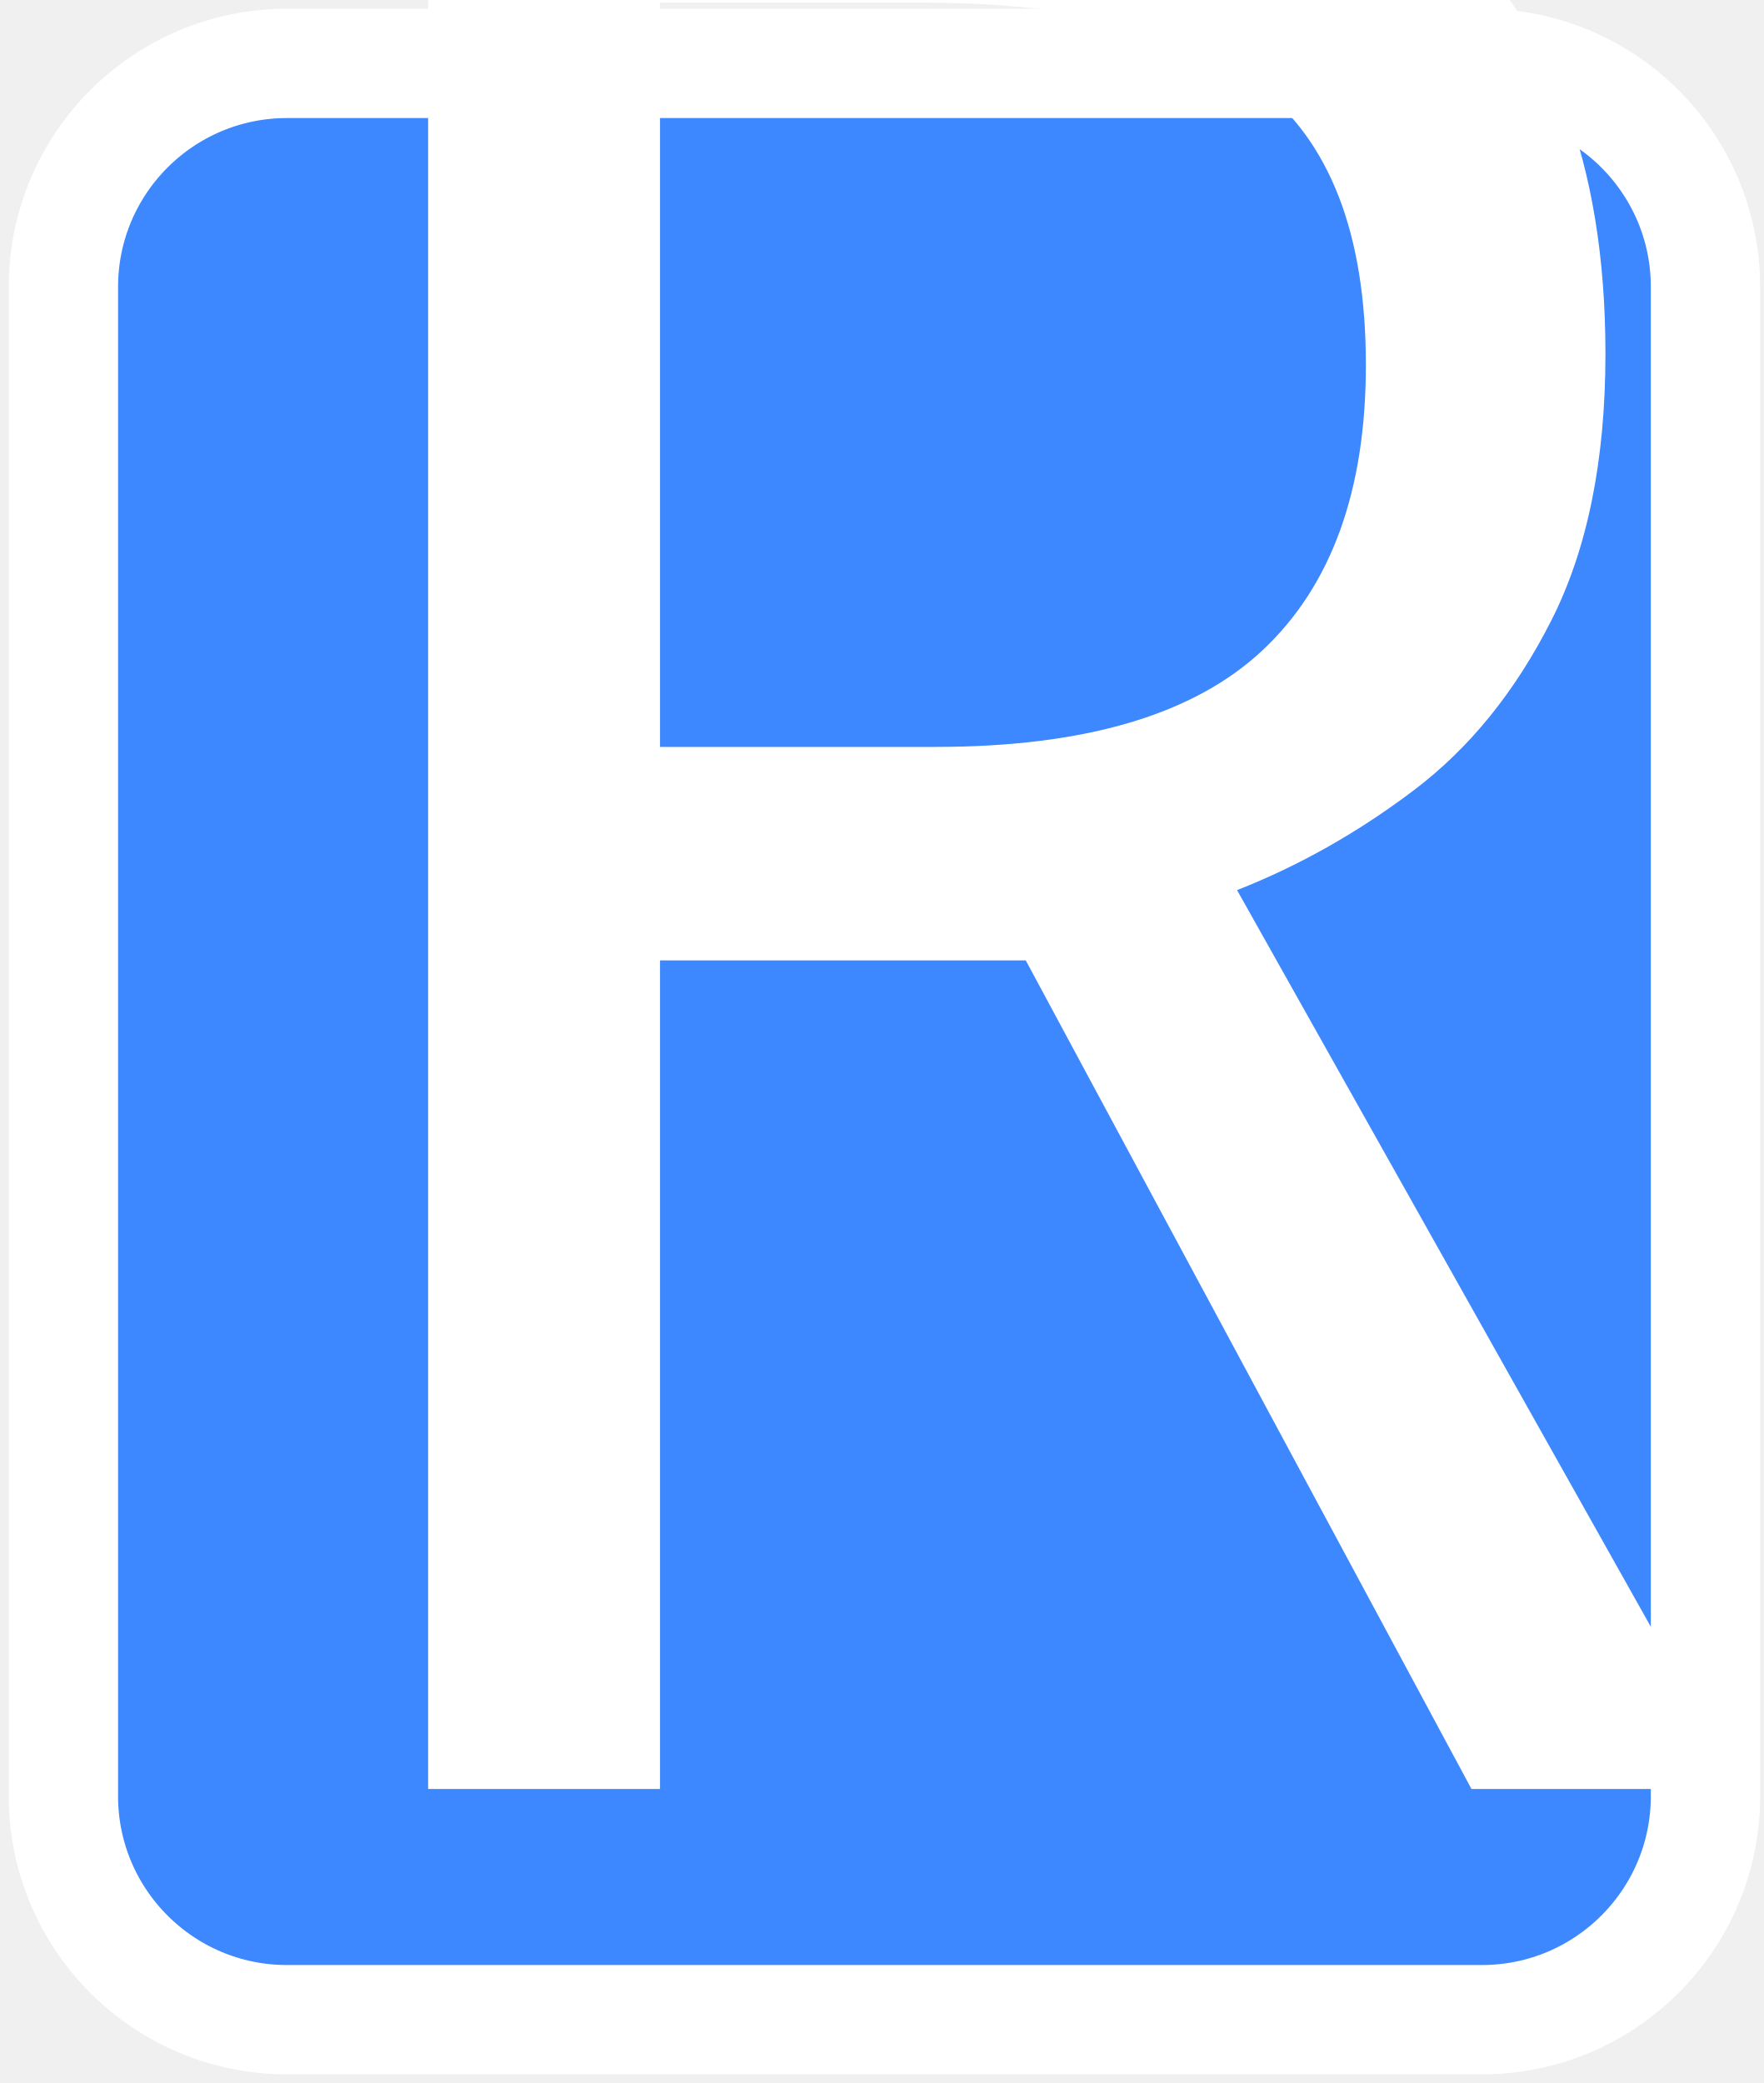
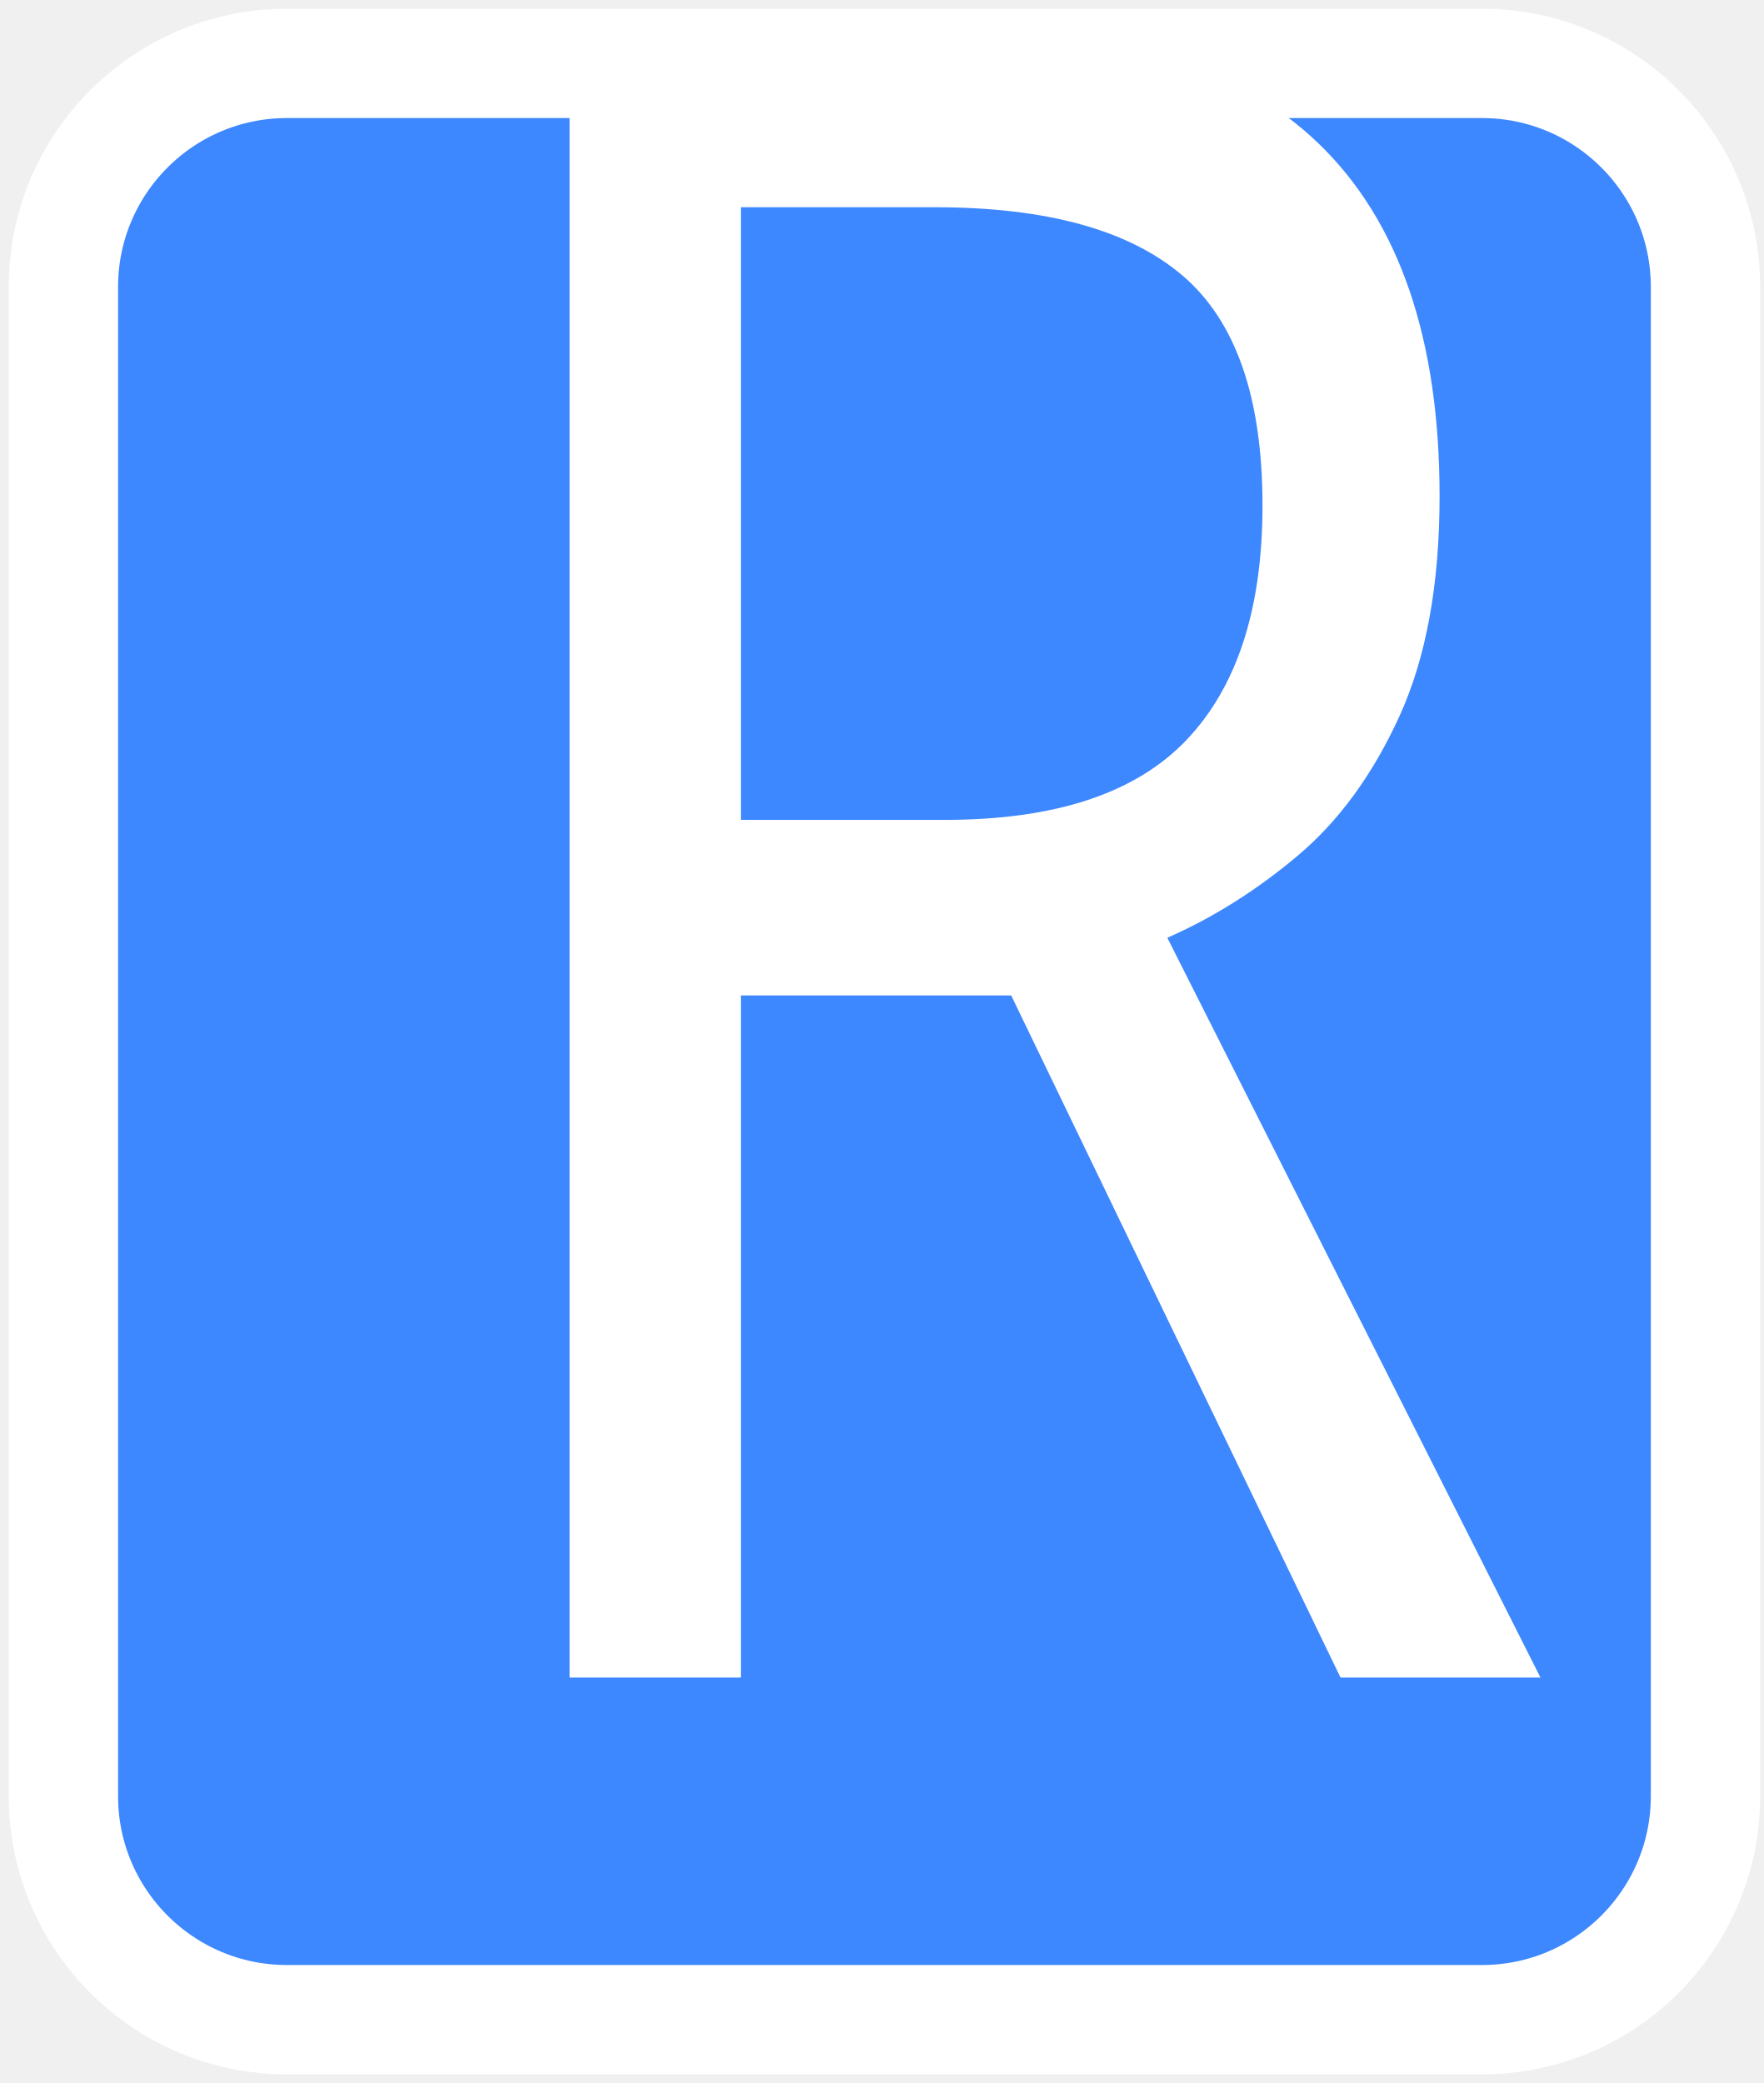
<svg xmlns="http://www.w3.org/2000/svg" width="210mm" height="248mm" viewBox="0 0 210 248" version="1.1" id="svg5">
  <defs id="defs2" />
  <g id="layer1">
    <rect style="fill:#3d87ff;stroke:#ffffff;stroke-width:13.014;stroke-miterlimit:4;stroke-dasharray:none;stroke-opacity:1" id="rect846" width="195.49" height="232.912" x="7.549" y="7.549" ry="26.616" />
-     <text xml:space="preserve" style="font-style:normal;font-variant:normal;font-weight:normal;font-stretch:normal;font-size:320.255px;line-height:1.25;font-family:'Microsoft Yi Baiti';-inkscape-font-specification:'Microsoft Yi Baiti, Normal';font-variant-ligatures:normal;font-variant-caps:normal;font-variant-numeric:normal;font-variant-east-asian:normal;fill:#ffffff;fill-opacity:1;stroke:none;stroke-width:8.784;stroke-miterlimit:4;stroke-dasharray:none" x="22.159" y="203.974" id="text3270" transform="scale(0.9576505,1.044222)">
-       <tspan id="tspan3268" style="font-style:normal;font-variant:normal;font-weight:normal;font-stretch:normal;font-size:320.255px;font-family:'Microsoft Yi Baiti';-inkscape-font-specification:'Microsoft Yi Baiti, Normal';font-variant-ligatures:normal;font-variant-caps:normal;font-variant-numeric:normal;font-variant-east-asian:normal;fill:#ffffff;fill-opacity:1;stroke-width:8.784;stroke-miterlimit:4;stroke-dasharray:none" x="22.159" y="203.974">R</tspan>
+     <text xml:space="preserve" style="font-style:normal;font-variant:normal;font-weight:normal;font-stretch:normal;font-size:249.758px;line-height:1.25;font-family:'Microsoft Yi Baiti';-inkscape-font-specification:'Microsoft Yi Baiti, Normal';font-variant-ligatures:normal;font-variant-caps:normal;font-variant-numeric:normal;font-variant-east-asian:normal;fill:#ffffff;fill-opacity:1;stroke:none;stroke-width:6.85;stroke-miterlimit:4;stroke-dasharray:none" x="50.498" y="181.235" id="text3270" transform="scale(0.9074141,1.102033)">
+       <tspan id="tspan3268" style="font-style:normal;font-variant:normal;font-weight:normal;font-stretch:normal;font-size:249.758px;font-family:'Microsoft Yi Baiti';-inkscape-font-specification:'Microsoft Yi Baiti, Normal';font-variant-ligatures:normal;font-variant-caps:normal;font-variant-numeric:normal;font-variant-east-asian:normal;fill:#ffffff;fill-opacity:1;stroke-width:6.85;stroke-miterlimit:4;stroke-dasharray:none" x="50.498" y="181.235">R</tspan>
    </text>
  </g>
</svg>
